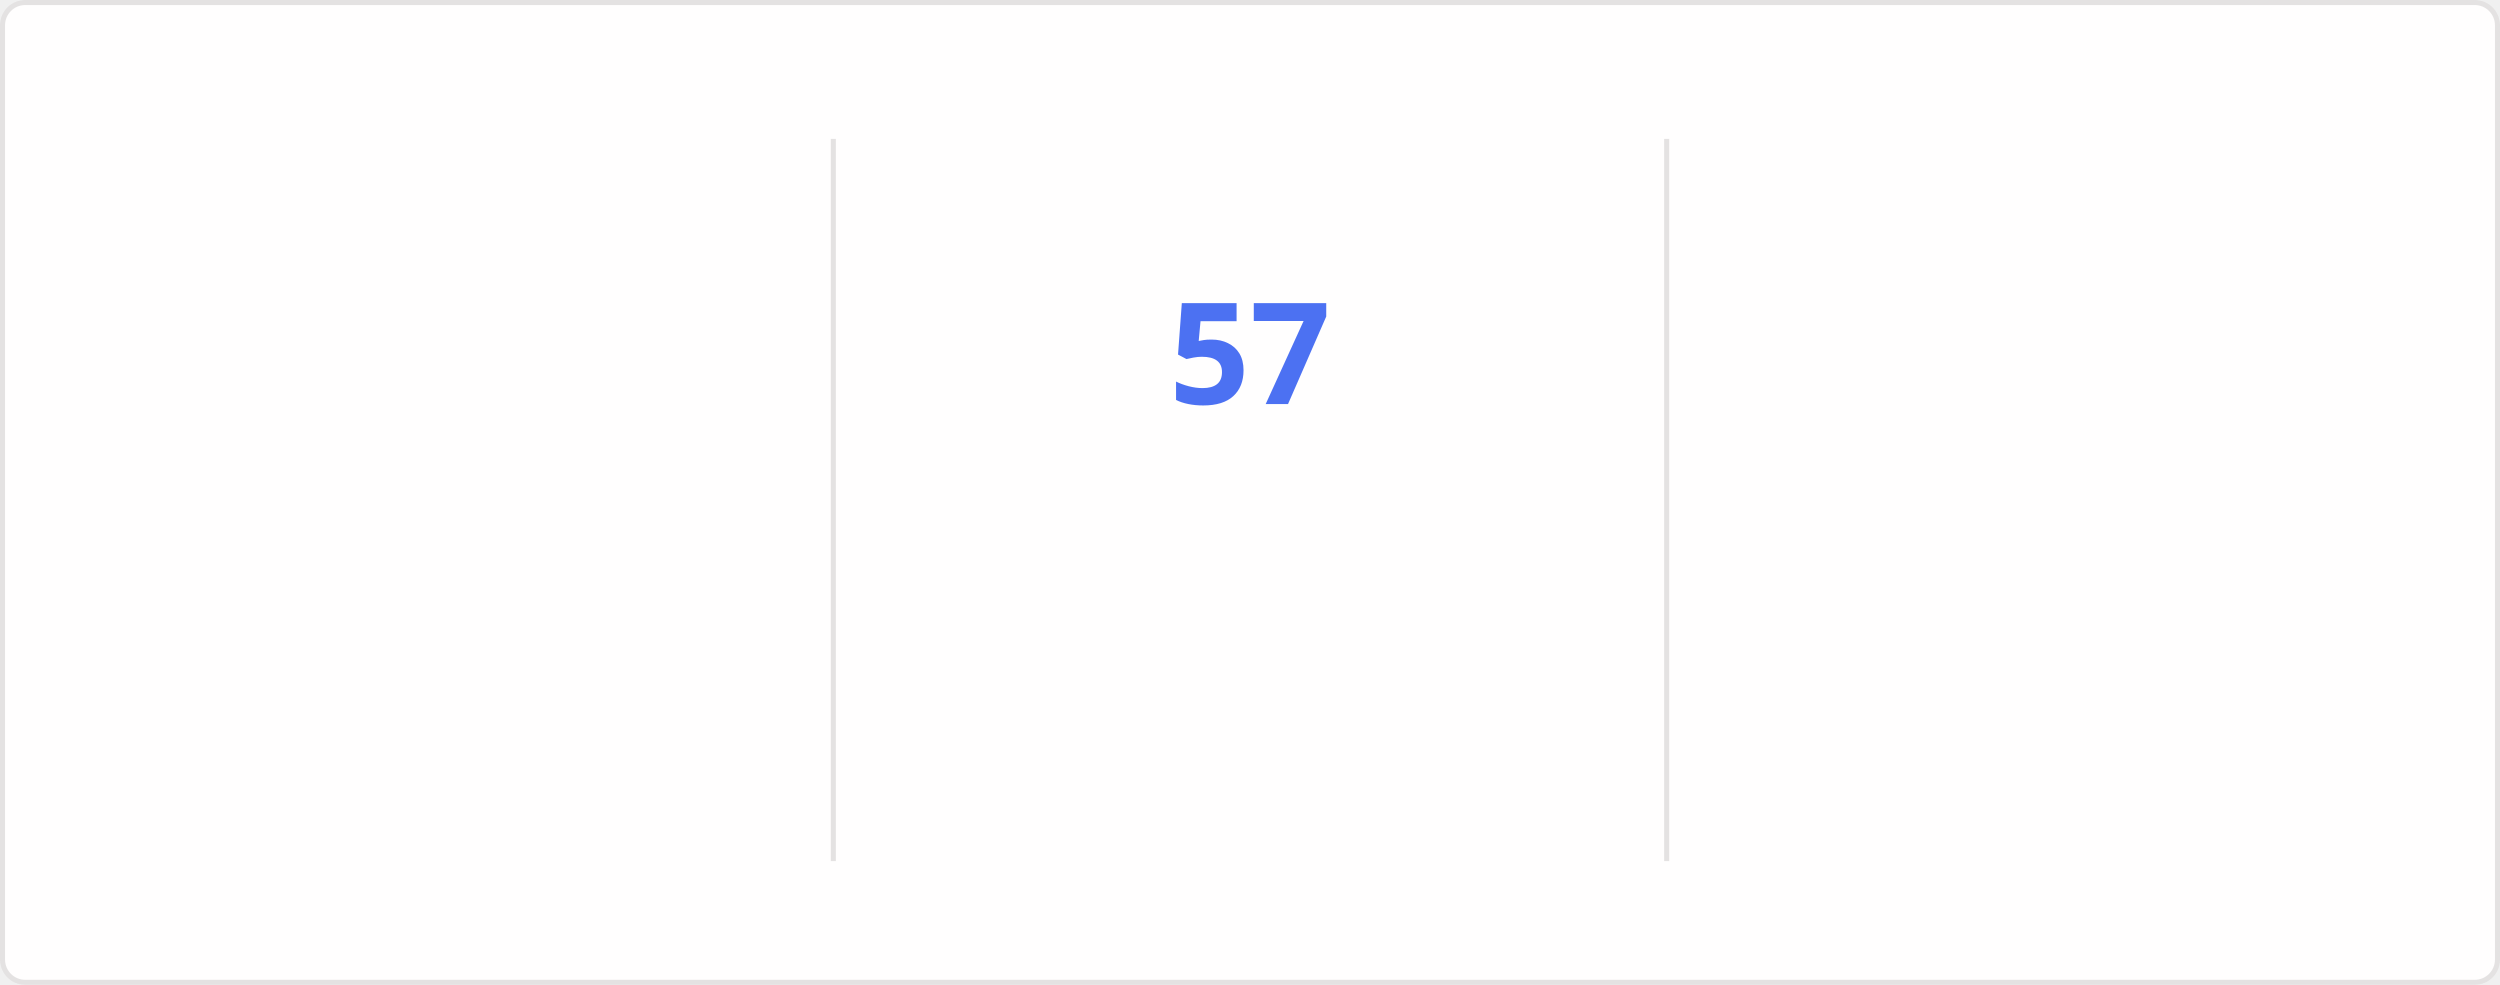
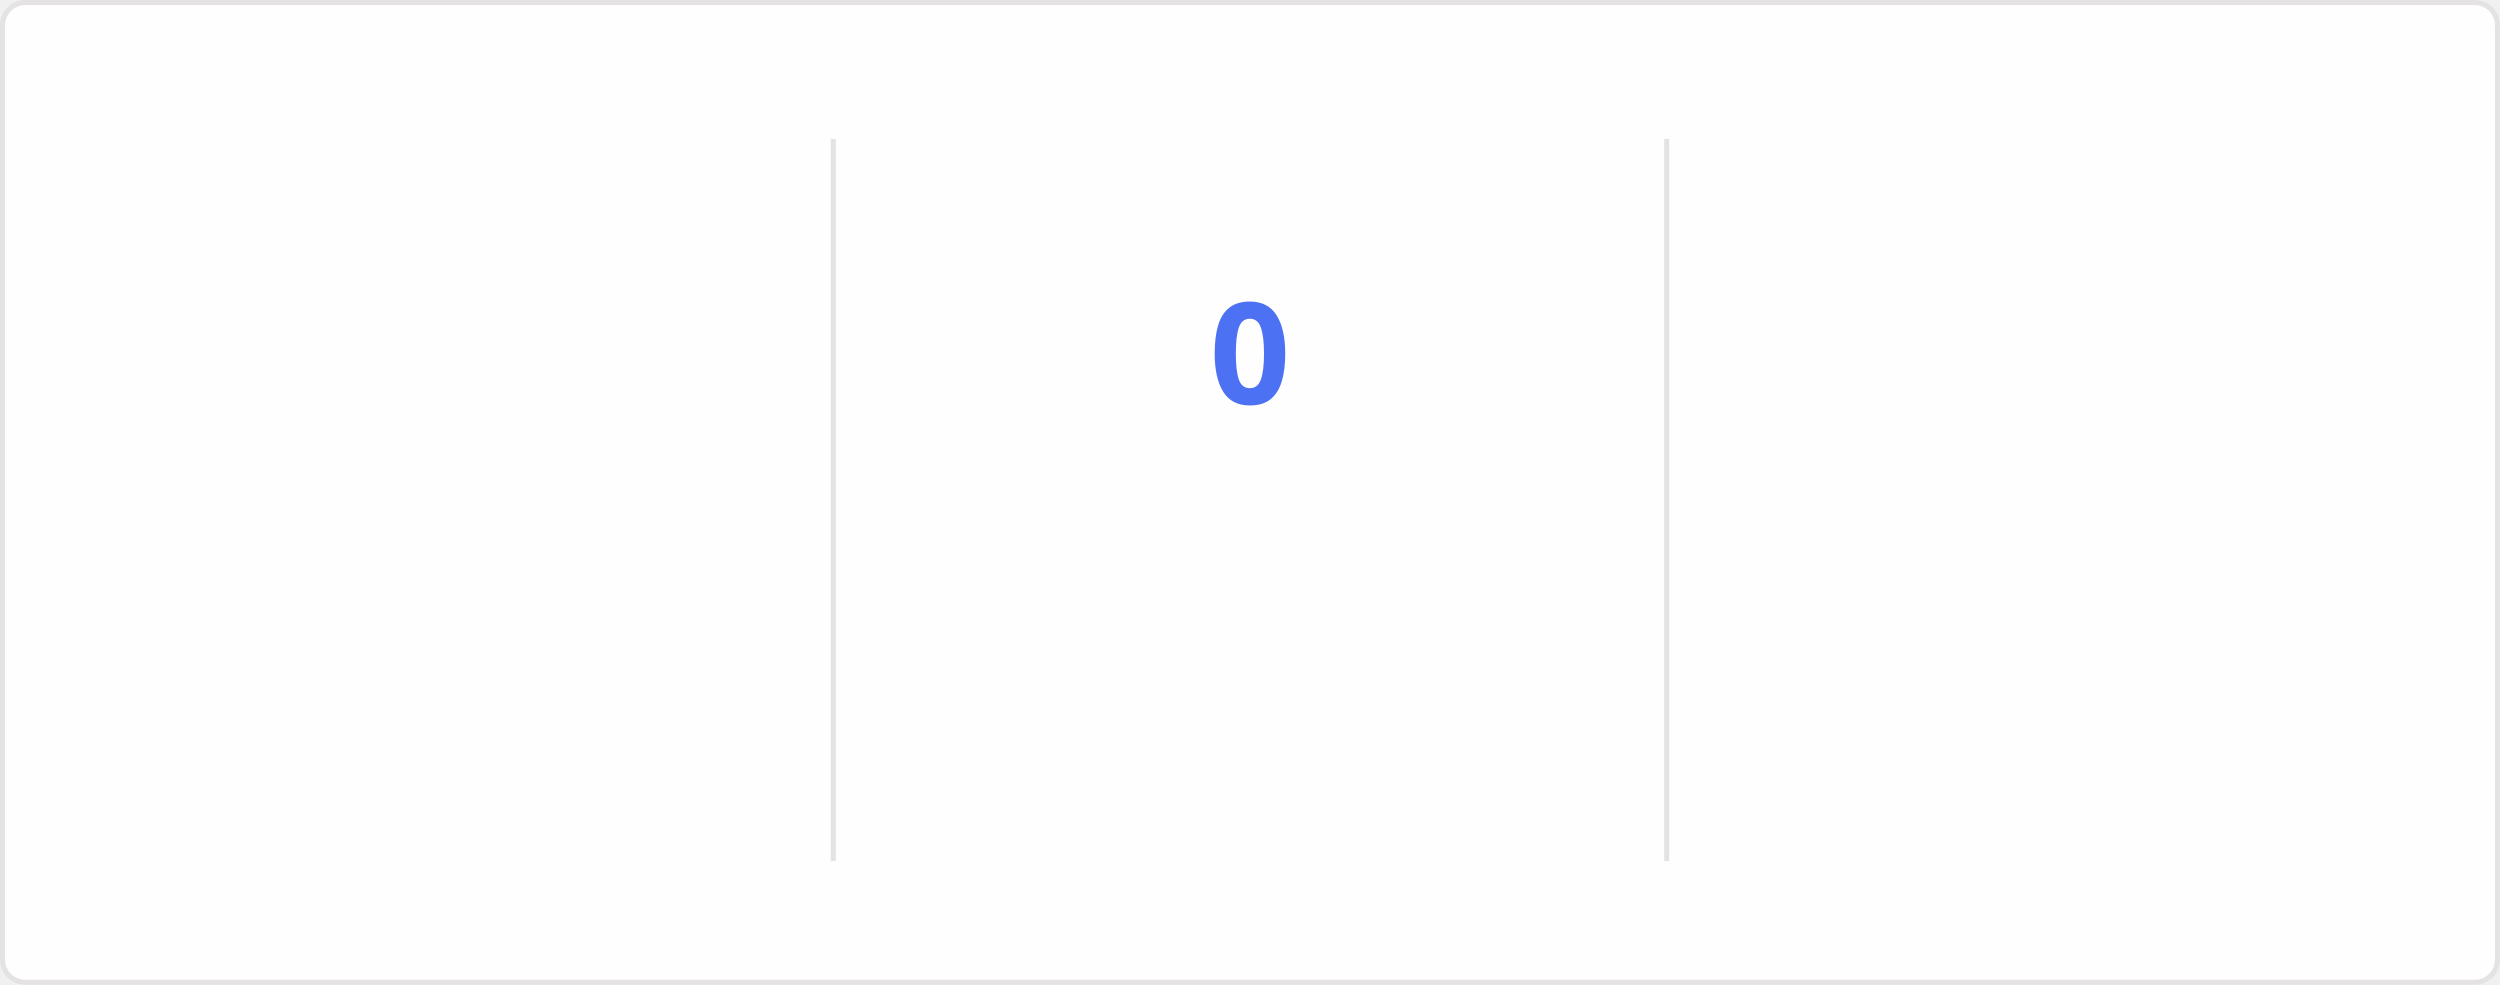
<svg xmlns="http://www.w3.org/2000/svg" style="isolation: isolate" viewBox="0 0 495 195" width="495px" height="195px" direction="ltr">
  <style>
    @keyframes currstreak {
      0% { font-size: 3px; opacity: 0.2; }
      80% { font-size: 34px; opacity: 1; }
      100% { font-size: 28px; opacity: 1; }
    }
    @keyframes fadein {
      0% { opacity: 0; }
      100% { opacity: 1; }
    }
    .big-number {
      font-family: "Segoe UI", Ubuntu, sans-serif;
      font-weight: 700;
      font-size: 28px;
      fill: #2f80ed;
    }
    .label {
      font-family: "Segoe UI", Ubuntu, sans-serif;
      font-weight: 400;
      font-size: 14px;
      fill: #2f80ed;
    }
    .range-text {
      font-family: "Segoe UI", Ubuntu, sans-serif;
      font-weight: 400;
      font-size: 12px;
      fill: #434d58;
    }
    .current-streak-num {
      font-family: "Segoe UI", Ubuntu, sans-serif;
      font-weight: 700;
      font-size: 28px;
      fill: #4c71f2;
    }</style>
  <defs>
    <clipPath id="outer_rectangle">
      <rect width="495" height="195" rx="4.5" />
    </clipPath>
    <mask id="mask_out_ring_behind_fire">
      <rect width="495" height="195" fill="white" />
      <ellipse id="mask-ellipse" cx="247.5" cy="32" rx="13" ry="18" fill="black" />
    </mask>
  </defs>
  <g clip-path="url(#outer_rectangle)">
    <g style="isolation: isolate">
      <rect fill="#fffefe" rx="4.5" x="0.5" y="0.5" width="494" height="194" stroke="#e4e2e2" />
    </g>
    <g style="isolation: isolate">
      <line x1="165" y1="28" x2="165" y2="170" vector-effect="non-scaling-stroke" stroke-width="1" stroke="#e4e2e2" stroke-linejoin="miter" stroke-linecap="square" stroke-miterlimit="3" />
      <line x1="330" y1="28" x2="330" y2="170" vector-effect="non-scaling-stroke" stroke-width="1" stroke="#e4e2e2" stroke-linejoin="miter" stroke-linecap="square" stroke-miterlimit="3" />
    </g>
    <g style="isolation: isolate">
      <g transform="translate(82.5, 48)">
        <text x="0" y="32" stroke-width="0" text-anchor="middle" class="big-number" style="opacity: 0; animation: fadein 0.5s linear forwards 0.6s">
            5.8K
          </text>
      </g>
      <g transform="translate(82.5, 84)">
        <text x="0" y="32" stroke-width="0" text-anchor="middle" class="label" style="opacity: 0; animation: fadein 0.5s linear forwards 0.7s">
            Total Contributions
          </text>
      </g>
      <g transform="translate(82.5, 114)">
        <text x="0" y="32" stroke-width="0" text-anchor="middle" class="range-text" style="opacity: 0; animation: fadein 0.5s linear forwards 0.8s">
            Sep 7 - Present
          </text>
      </g>
    </g>
    <g style="isolation: isolate">
      <g mask="url(#mask_out_ring_behind_fire)">
        <circle cx="247.5" cy="71" r="40" fill="none" stroke="#2f80ed" stroke-width="5" style="opacity: 0; animation: fadein 0.5s linear forwards 0.4s" />
      </g>
      <g transform="translate(247.5, 19.5)" stroke-opacity="0" style="opacity: 0; animation: fadein 0.5s linear forwards 0.6s">
        <path d="M -12 -0.5 L 15 -0.5 L 15 23.5 L -12 23.5 L -12 -0.5 Z" fill="none" />
        <path d="M 1.5 0.67 C 1.5 0.67 2.24 3.32 2.24 5.47 C 2.24 7.53 0.89 9.2 -1.17 9.2 C -3.23 9.2 -4.79 7.53 -4.79 5.47 L -4.76 5.11 C -6.78 7.51 -8 10.62 -8 13.99 C -8 18.41 -4.42 22 0 22 C 4.42 22 8 18.41 8 13.99 C 8 8.6 5.41 3.79 1.5 0.67 Z M -0.29 19 C -2.07 19 -3.51 17.6 -3.51 15.86 C -3.51 14.24 -2.46 13.1 -0.7 12.74 C 1.07 12.38 2.9 11.53 3.92 10.16 C 4.31 11.45 4.51 12.81 4.51 14.2 C 4.51 16.85 2.36 19 -0.29 19 Z" fill="#2f80ed" stroke-opacity="0" />
      </g>
      <g transform="translate(247.5, 48)">
        <text x="0" y="32" stroke-width="0" text-anchor="middle" class="current-streak-num" style="animation: currstreak 0.6s linear forwards">
-             57
+             0
          </text>
      </g>
      <g transform="translate(247.5, 108)">
        <text x="0" y="32" stroke-width="0" text-anchor="middle" class="label" style="opacity: 0; animation: fadein 0.5s linear forwards 0.9s">
            Current Streak
          </text>
      </g>
      <g transform="translate(247.5, 145)">
        <text x="0" y="21" stroke-width="0" text-anchor="middle" class="range-text" style="opacity: 0; animation: fadein 0.5s linear forwards 0.9s">
-             Jul 12 - Sep 6
+             0 days
          </text>
      </g>
    </g>
    <g style="isolation: isolate">
      <g transform="translate(412.5, 48)">
        <text x="0" y="32" stroke-width="0" text-anchor="middle" class="big-number" style="opacity: 0; animation: fadein 0.5s linear forwards 1.2s">
            57
          </text>
      </g>
      <g transform="translate(412.5, 84)">
        <text x="0" y="32" stroke-width="0" text-anchor="middle" class="label" style="opacity: 0; animation: fadein 0.5s linear forwards 1.3s">
            Longest Streak
          </text>
      </g>
      <g transform="translate(412.5, 114)">
        <text x="0" y="32" stroke-width="0" text-anchor="middle" class="range-text" style="opacity: 0; animation: fadein 0.5s linear forwards 1.4s">
            Jul 12 - Sep 6
          </text>
      </g>
    </g>
  </g>
</svg>
